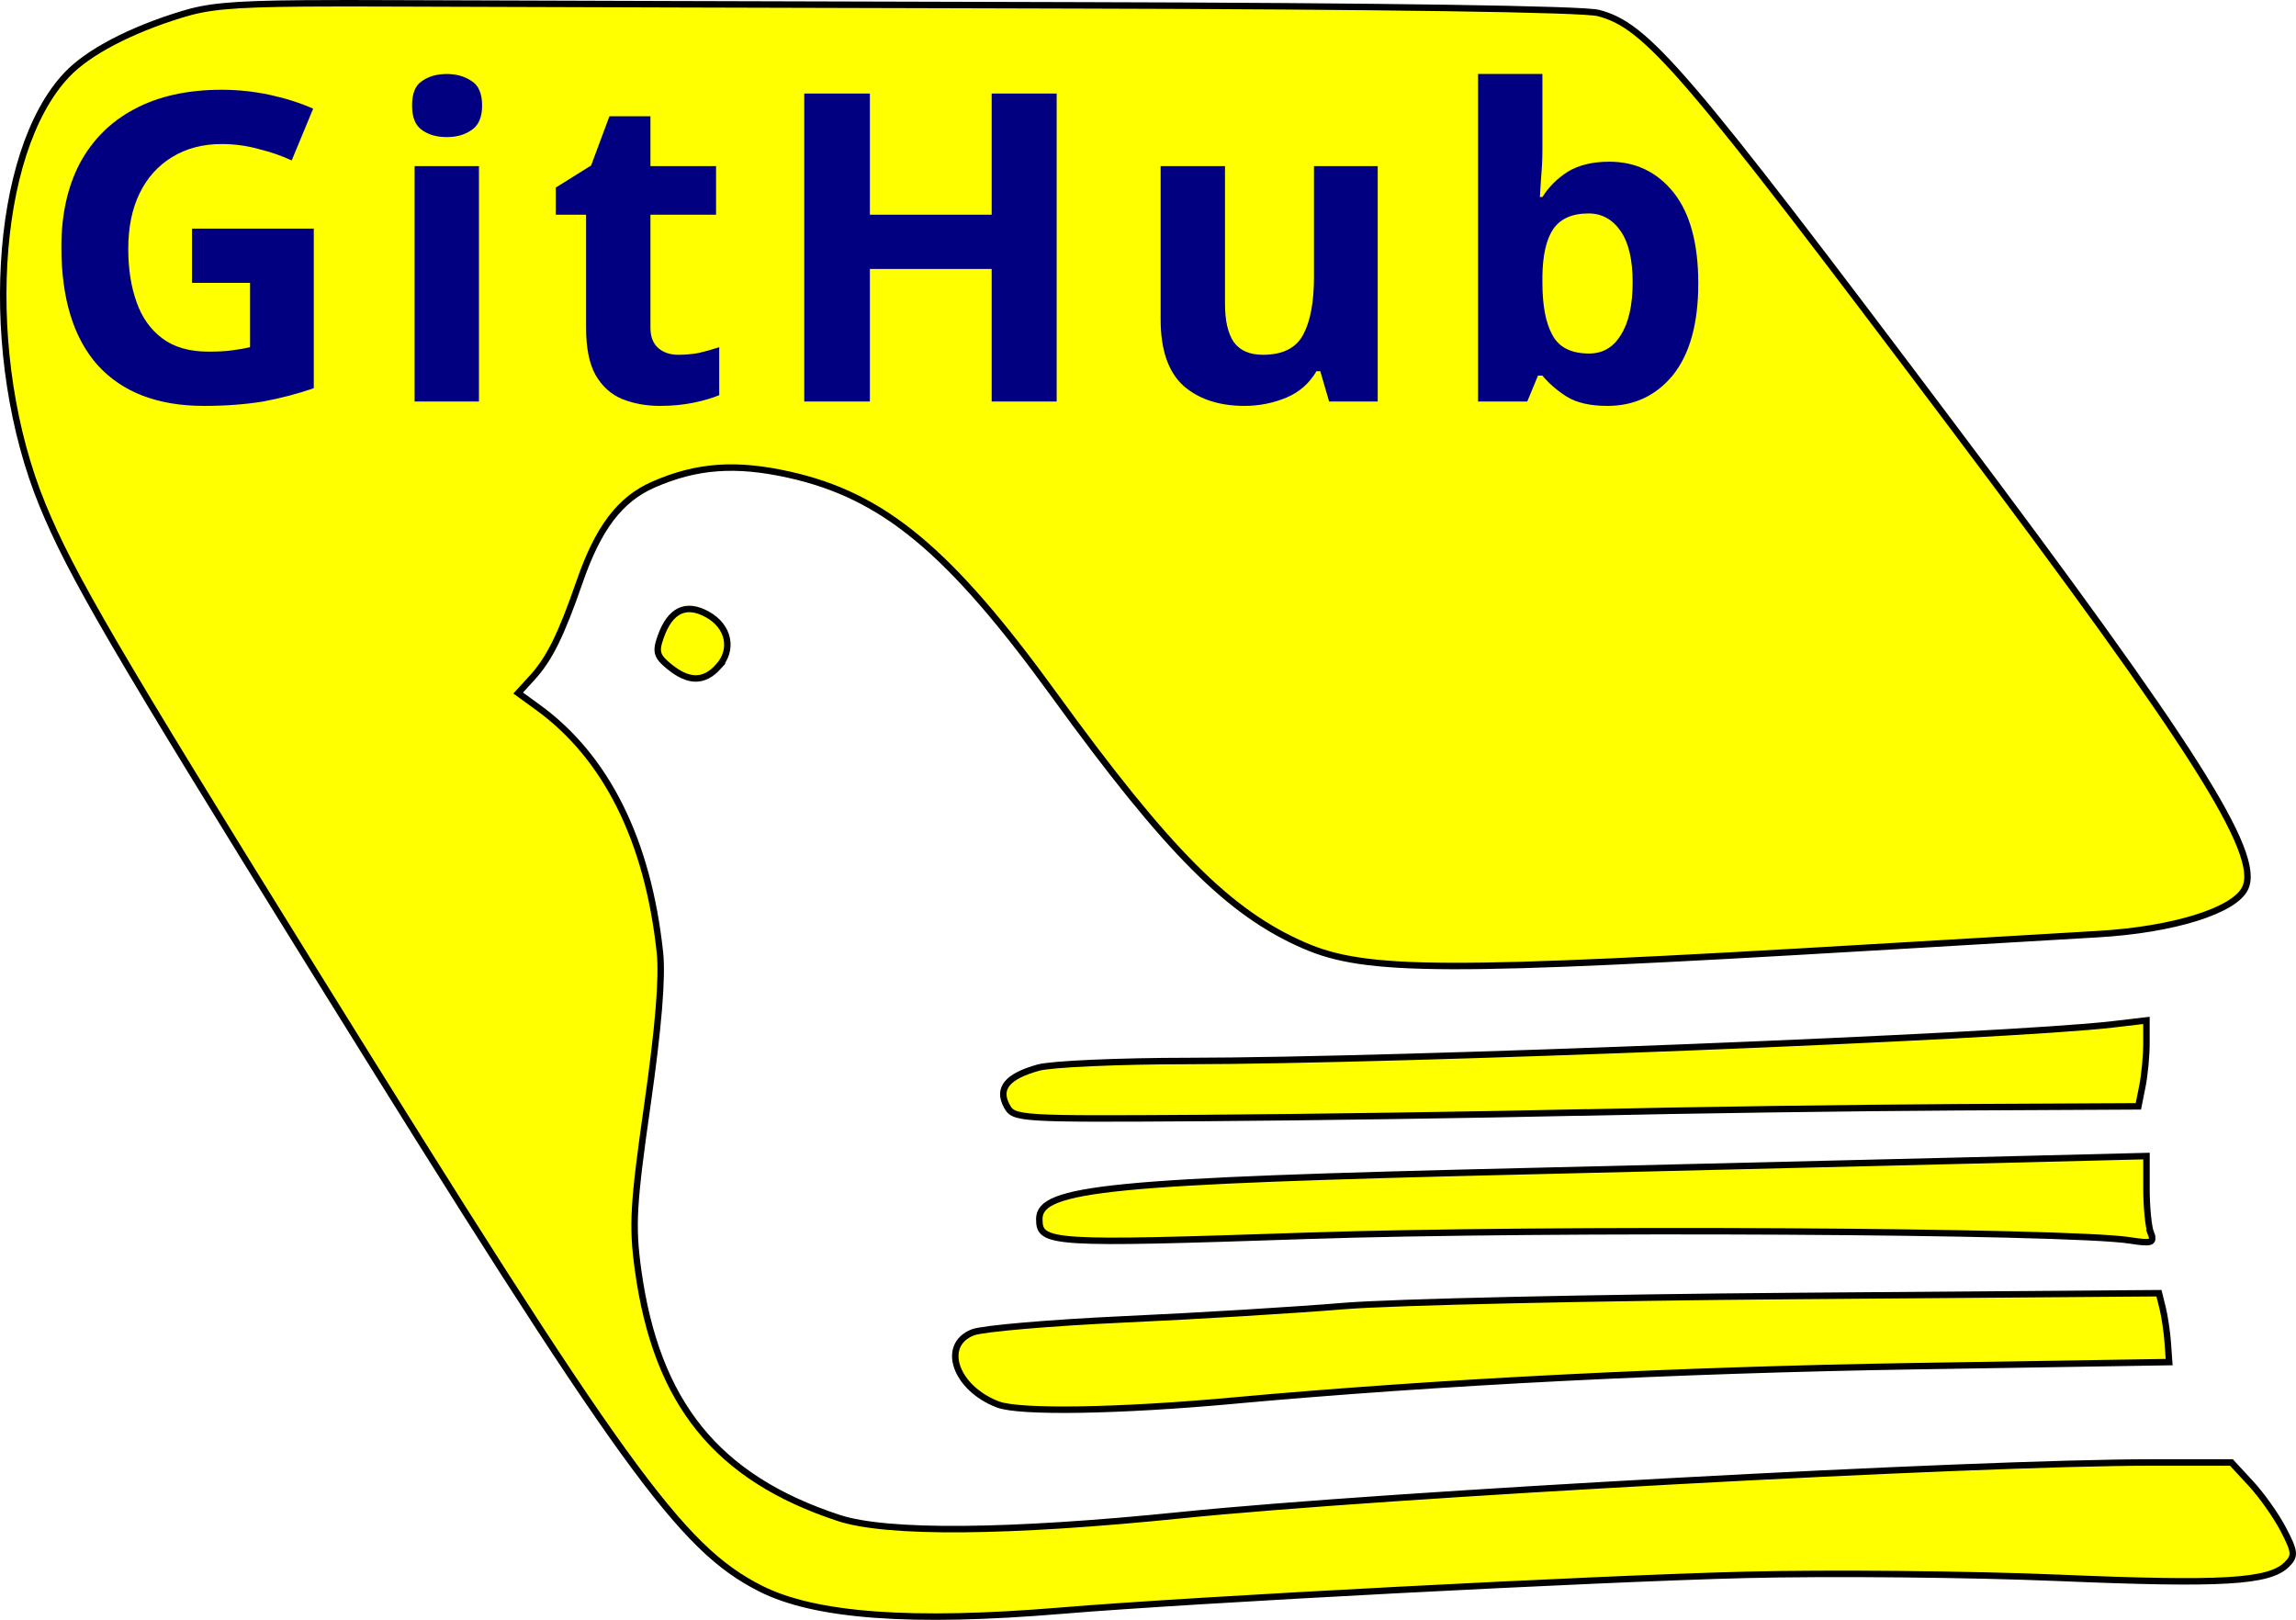
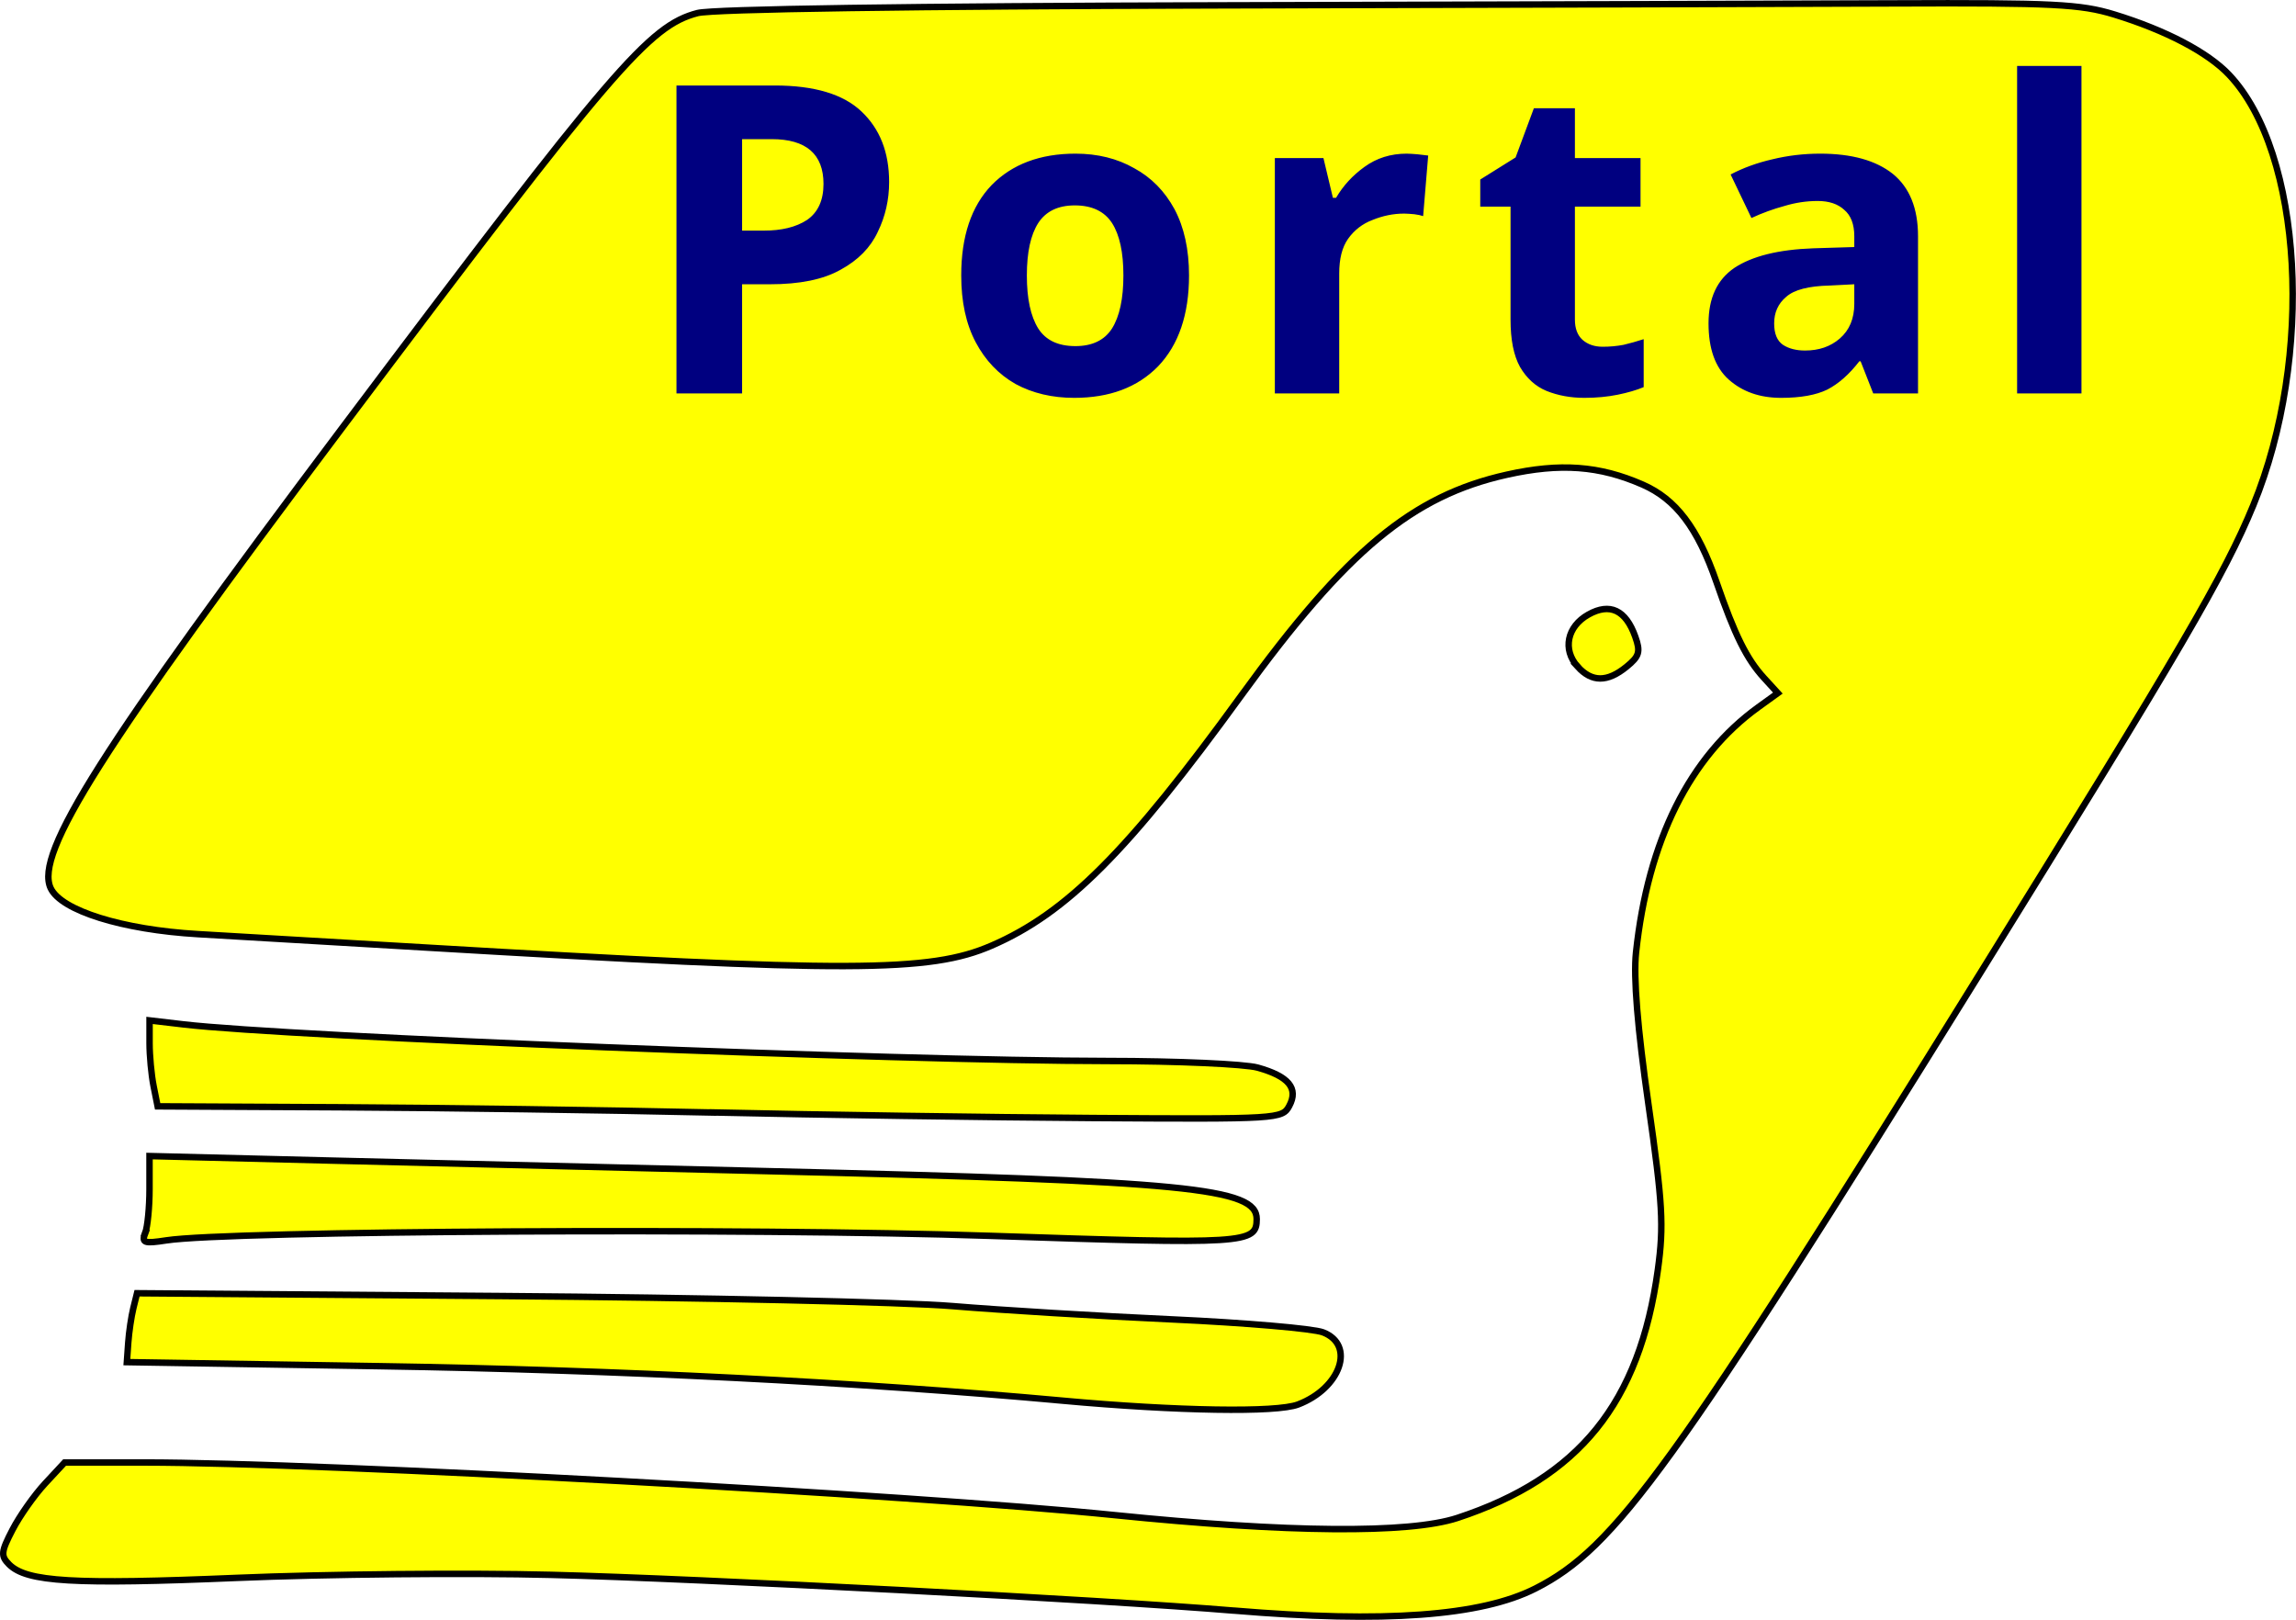
- <svg xmlns="http://www.w3.org/2000/svg" xmlns:xlink="http://www.w3.org/1999/xlink" id="svg2" version="1.1" width="56.851" height="40.11">
+ <svg xmlns="http://www.w3.org/2000/svg" xmlns:xlink="http://www.w3.org/1999/xlink" id="svg2" version="1.1" width="56.851" height="40.112">
  <defs id="defs6">
    <linearGradient x1="186.42" y1="248.05" gradientTransform="matrix(1.1115,0,0,1.1115,27.807,-31.68)" x2="195.7" gradientUnits="userSpaceOnUse" y2="254.92" id="linearGradient3839">
      <stop offset="0" stop-color="#f2f2f2" id="stop3412-2" />
      <stop offset="1" stop-color="#afa2a2" id="stop3414-8" />
    </linearGradient>
    <linearGradient id="linearGradient3410">
      <stop offset="0" style="stop-color:rgb(242, 242, 242)" id="stop3412" />
      <stop offset="1" style="stop-color:rgb(175, 162, 162)" id="stop3414" />
    </linearGradient>
    <linearGradient x1="186.42" y1="248.05" gradientTransform="matrix(1.1115,0,0,1.1115,27.807,-31.68)" x2="195.7" gradientUnits="userSpaceOnUse" y2="254.92" id="linearGradient3839-3">
      <stop offset="0" stop-color="#f2f2f2" id="stop3412-2-6" />
      <stop offset="1" stop-color="#afa2a2" id="stop3414-8-7" />
    </linearGradient>
    <linearGradient x1="186.42" y1="248.05" x2="195.7" gradientUnits="userSpaceOnUse" xlink:href="#linearGradient3410-3" y2="254.92" id="linearGradient3484-5" />
    <linearGradient id="linearGradient3410-3">
      <stop offset="0" style="stop-color:rgb(242, 242, 242)" id="stop3412-5" />
      <stop offset="1" style="stop-color:rgb(175, 162, 162)" id="stop3414-6" />
    </linearGradient>
    <linearGradient x1="186.42" y1="248.05" gradientTransform="translate(-44.738,-8.1871)" x2="195.7" gradientUnits="userSpaceOnUse" xlink:href="#linearGradient3410-3" y2="254.92" id="linearGradient3482-2" />
    <linearGradient id="linearGradient3174">
      <stop offset="0" style="stop-color:rgb(242, 242, 242)" id="stop3176" />
      <stop offset="1" style="stop-color:rgb(175, 162, 162)" id="stop3178" />
    </linearGradient>
    <linearGradient x1="186.42" y1="248.05" gradientTransform="translate(49.012,-1.8121)" x2="195.7" gradientUnits="userSpaceOnUse" xlink:href="#linearGradient3410-3" y2="254.92" id="linearGradient3480-9" />
    <linearGradient id="linearGradient3181">
      <stop offset="0" style="stop-color:rgb(242, 242, 242)" id="stop3183" />
      <stop offset="1" style="stop-color:rgb(175, 162, 162)" id="stop3185" />
    </linearGradient>
    <linearGradient x1="186.42" y1="248.05" gradientTransform="matrix(3.7567,0,0,3.7567,-619.7,-825.45)" x2="195.7" gradientUnits="userSpaceOnUse" xlink:href="#linearGradient3410-3" y2="254.92" id="linearGradient3489-1" />
    <linearGradient id="linearGradient3188">
      <stop offset="0" style="stop-color:rgb(242, 242, 242)" id="stop3190" />
      <stop offset="1" style="stop-color:rgb(175, 162, 162)" id="stop3192" />
    </linearGradient>
    <linearGradient gradientUnits="userSpaceOnUse" y2="46.978" x2="29.705" y1="61.728" x1="14.774" id="linearGradient5758-2" xlink:href="#linearGradient5752-7" />
    <linearGradient id="linearGradient5752-7">
      <stop id="stop5754-0" offset="0" style="stop-color:#183767;stop-opacity:1" />
      <stop style="stop-color:#093679;stop-opacity:1" offset="0.153" id="stop5760-9" />
      <stop id="stop5762-3" offset="0.419" style="stop-color:#0044aa;stop-opacity:1;" />
      <stop style="stop-color:#0044aa;stop-opacity:1;" offset="0.558" id="stop5766-6" />
      <stop id="stop5768-0" offset="0.653" style="stop-color:#2a5fae;stop-opacity:1" />
      <stop style="stop-color:#0044aa;stop-opacity:1;" offset="0.754" id="stop5764-6" />
      <stop id="stop5756-2" offset="1" style="stop-color:#094297;stop-opacity:1" />
    </linearGradient>
    <pattern patternTransform="matrix(1.35,0,0,1.4125,-1.771657,-7.454901)" id="pattern5727-6" xlink:href="#Polkadots-large-1" />
    <pattern patternUnits="userSpaceOnUse" width="10" height="10" patternTransform="translate(0,0) scale(10,10)" id="Polkadots-large-1">
      <circle style="fill:black;stroke:none" cx="2.567" cy="0.810" r="0.45" id="circle5417-8" />
      <circle style="fill:black;stroke:none" cx="3.048" cy="2.33" r="0.45" id="circle5419-7" />
      <circle style="fill:black;stroke:none" cx="4.418" cy="2.415" r="0.45" id="circle5421-9" />
      <circle style="fill:black;stroke:none" cx="1.844" cy="3.029" r="0.45" id="circle5423-2" />
      <circle style="fill:black;stroke:none" cx="6.08" cy="1.363" r="0.45" id="circle5425-0" />
      <circle style="fill:black;stroke:none" cx="5.819" cy="4.413" r="0.45" id="circle5427-2" />
      <circle style="fill:black;stroke:none" cx="4.305" cy="4.048" r="0.45" id="circle5429-3" />
      <circle style="fill:black;stroke:none" cx="5.541" cy="3.045" r="0.45" id="circle5431-7" />
      <circle style="fill:black;stroke:none" cx="4.785" cy="5.527" r="0.45" id="circle5433-5" />
      <circle style="fill:black;stroke:none" cx="2.667" cy="5.184" r="0.45" id="circle5435-9" />
      <circle style="fill:black;stroke:none" cx="7.965" cy="1.448" r="0.45" id="circle5437-2" />
      <circle style="fill:black;stroke:none" cx="7.047" cy="5.049" r="0.45" id="circle5439-2" />
      <circle style="fill:black;stroke:none" cx="4.340" cy="0.895" r="0.45" id="circle5441-8" />
      <circle style="fill:black;stroke:none" cx="7.125" cy="0.340" r="0.45" id="circle5443-9" />
      <circle style="fill:black;stroke:none" cx="9.553" cy="1.049" r="0.45" id="circle5445-7" />
      <circle style="fill:black;stroke:none" cx="7.006" cy="2.689" r="0.45" id="circle5447-3" />
      <circle style="fill:black;stroke:none" cx="8.909" cy="2.689" r="0.45" id="circle5449-6" />
      <circle style="fill:black;stroke:none" cx="9.315" cy="4.407" r="0.45" id="circle5451-1" />
      <circle style="fill:black;stroke:none" cx="7.820" cy="3.870" r="0.45" id="circle5453-2" />
      <circle style="fill:black;stroke:none" cx="8.270" cy="5.948" r="0.45" id="circle5455-9" />
      <circle style="fill:black;stroke:none" cx="7.973" cy="7.428" r="0.45" id="circle5457-3" />
      <circle style="fill:black;stroke:none" cx="9.342" cy="8.072" r="0.45" id="circle5459-1" />
      <circle style="fill:black;stroke:none" cx="8.206" cy="9.315" r="0.45" id="circle5461-9" />
      <circle style="fill:black;stroke:none" cx="9.682" cy="9.475" r="0.45" id="circle5463-4" />
      <circle style="fill:black;stroke:none" cx="9.688" cy="6.186" r="0.45" id="circle5465-7" />
      <circle style="fill:black;stroke:none" cx="3.379" cy="6.296" r="0.45" id="circle5467-8" />
      <circle style="fill:black;stroke:none" cx="2.871" cy="8.204" r="0.45" id="circle5469-4" />
      <circle style="fill:black;stroke:none" cx="4.59" cy="8.719" r="0.45" id="circle5471-5" />
      <circle style="fill:black;stroke:none" cx="3.181" cy="9.671" r="0.45" id="circle5473-0" />
      <circle style="fill:black;stroke:none" cx="5.734" cy="7.315" r="0.45" id="circle5475-3" />
      <circle style="fill:black;stroke:none" cx="6.707" cy="6.513" r="0.45" id="circle5477-6" />
      <circle style="fill:black;stroke:none" cx="5.730" cy="9.670" r="0.45" id="circle5479-1" />
      <circle style="fill:black;stroke:none" cx="6.535" cy="8.373" r="0.45" id="circle5481-0" />
      <circle style="fill:black;stroke:none" cx="4.37" cy="7.154" r="0.45" id="circle5483-6" />
      <circle style="fill:black;stroke:none" cx="0.622" cy="7.25" r="0.45" id="circle5485-3" />
      <circle style="fill:black;stroke:none" cx="0.831" cy="5.679" r="0.45" id="circle5487-2" />
      <circle style="fill:black;stroke:none" cx="1.257" cy="8.519" r="0.45" id="circle5489-0" />
      <circle style="fill:black;stroke:none" cx="1.989" cy="6.877" r="0.45" id="circle5491-6" />
      <circle style="fill:black;stroke:none" cx="0.374" cy="3.181" r="0.45" id="circle5493-1" />
      <circle style="fill:black;stroke:none" cx="1.166" cy="1.664" r="0.45" id="circle5495-5" />
      <circle style="fill:black;stroke:none" cx="1.151" cy="0.093" r="0.45" id="circle5497-5" />
      <circle style="fill:black;stroke:none" cx="1.151" cy="10.093" r="0.45" id="circle5499-4" />
      <circle style="fill:black;stroke:none" cx="1.302" cy="4.451" r="0.45" id="circle5501-7" />
      <circle style="fill:black;stroke:none" cx="3.047" cy="3.763" r="0.45" id="circle5503-6" />
    </pattern>
-     <clipPath clipPathUnits="userSpaceOnUse" id="clipPath317">
-       <path id="path319" style="fill:#ff0000;fill-opacity:1;fill-rule:nonzero;stroke:none" d="m 0,0 v 40.111 h 51.355 c 0.327,-0.288 0.711,-0.434 1.094,-0.434 0.382,0 0.763,0.145 1.09,0.434 h 2.092 c 0.049,-0.008 0.097,-0.018 0.146,-0.025 0.09,-0.124 0.151,-0.199 0.109,-0.098 -0.012,0.03 -0.028,0.059 -0.043,0.088 0.013,-0.002 0.025,-0.004 0.037,-0.006 0.008,-0.017 0.04,-0.065 0.061,-0.078 0.035,-0.023 0.068,-0.05 0.102,-0.074 0.086,-0.085 0.172,-0.171 0.258,-0.256 0.037,-0.008 0.074,-0.016 0.111,-0.023 0.086,-0.067 0.173,-0.134 0.262,-0.195 0.028,-0.03 0.048,-0.05 0.076,-0.082 0.029,-0.033 0.064,-0.054 0.102,-0.07 V 0 Z m 56.412,39.639 c -0.122,0.095 -0.245,0.19 -0.369,0.279 -0.051,0.05 -0.101,0.101 -0.152,0.15 0.023,-0.004 0.046,-0.008 0.068,-0.012 0.015,-0.007 0.031,-0.017 0.045,-0.02 0.012,-0.002 0.024,-0.002 0.035,-0.004 0.066,-0.036 0.131,-0.074 0.197,-0.109 0.082,-0.089 0.185,-0.203 0.279,-0.307 -0.035,0.007 -0.069,0.014 -0.104,0.021 z m -0.373,0.395 c -0.007,0.004 -0.014,0.008 -0.021,0.012 0.034,-0.006 0.069,-0.012 0.102,-0.02 -0.027,0.003 -0.054,0.004 -0.08,0.008 z m -0.021,0.012 c -0.02,0.004 -0.039,0.008 -0.059,0.012 -0.028,0.013 -0.057,0.031 -0.088,0.055 h 0.016 c 0.044,-0.022 0.088,-0.043 0.131,-0.066 z m 0.834,-0.334 c -0.008,0.008 -0.016,0.015 -0.023,0.023 0.007,-4.58e-4 0.016,3.96e-4 0.023,0 z m -0.064,0.359 c -0.014,0.013 -0.029,0.028 -0.043,0.041 h 0.107 v -0.029 c -0.021,-0.004 -0.045,-0.006 -0.064,-0.012 z" />
-     </clipPath>
  </defs>
-   <path id="path36752" clip-path="url(#clipPath317)" style="fill:#ffff00;stroke:#000000;stroke-width:0.16" d="M 7.555,0.084 C 5.667,0.099 5.127,0.165 4.5,0.357 3.222,0.749 2.181,1.295 1.656,1.85 c -1.83,1.932 -2.114,6.986 -0.6,10.664 0.707,1.718 1.789,3.571 6.77,11.596 7.614,12.269 9.024,14.221 11.004,15.225 1.349,0.684 3.744,0.858 7.465,0.547 h 0.002 c 3.222,-0.27 13.244,-0.793 16.912,-0.885 2.072,-0.052 5.571,-0.019 7.775,0.074 4.048,0.17 5.206,0.103 5.641,-0.332 0.211,-0.211 0.202,-0.311 -0.084,-0.861 -0.177,-0.342 -0.541,-0.856 -0.807,-1.143 l -0.482,-0.521 h -1.977 c -4.398,0 -19.012,0.793 -24.014,1.303 -4.3,0.438 -7.304,0.463 -8.496,0.07 -3.017,-0.993 -4.514,-2.845 -4.967,-6.15 -0.149,-1.091 -0.118,-1.625 0.234,-4.09 0.271,-1.893 0.374,-3.142 0.309,-3.758 -0.296,-2.778 -1.331,-4.853 -3.031,-6.08 l -0.48,-0.348 0.342,-0.373 c 0.431,-0.471 0.722,-1.06 1.178,-2.377 C 14.812,13.073 15.353,12.361 16.178,12 c 1.071,-0.469 2.038,-0.54 3.359,-0.246 2.341,0.521 3.97,1.874 6.572,5.461 2.811,3.874 4.331,5.397 6.191,6.201 1.53,0.662 3.493,0.668 14.035,0.045 2.204,-0.13 4.73,-0.279 5.611,-0.33 1.875,-0.109 3.39,-0.583 3.648,-1.141 C 55.993,21.133 54.34,18.523 48.354,10.562 41.687,1.697 40.774,0.633 39.576,0.322 39.198,0.224 34.224,0.151 26.697,0.133 19.952,0.116 12.412,0.094 9.943,0.084 c -0.982,-0.004 -1.76,-0.005 -2.389,0 z" transform="translate(-3.0607266e-4,-4.4146773e-4)" />
-   <path style="fill:#ffff00;stroke:#000000;stroke-width:0.16" d="m 17.787,16.507 c 0.381,-0.421 0.262,-0.995 -0.267,-1.29 -0.533,-0.298 -0.925,-0.113 -1.16,0.549 -0.134,0.375 -0.101,0.486 0.218,0.745 0.477,0.387 0.857,0.385 1.21,-0.004 z" id="path36791" />
-   <path style="fill:#ffff00;stroke:#000000;stroke-width:0.16" d="m 39.201,27.548 c 2.601,-0.059 6.758,-0.117 9.238,-0.13 l 4.509,-0.023 0.1,-0.501 c 0.055,-0.276 0.1,-0.754 0.1,-1.064 v -0.563 l -0.844,0.099 c -2.599,0.305 -17.682,0.903 -22.883,0.906 -1.719,0.001 -3.389,0.075 -3.71,0.164 -0.77,0.214 -1.017,0.513 -0.784,0.948 0.173,0.324 0.277,0.33 4.861,0.3 2.576,-0.017 6.812,-0.079 9.413,-0.138 z" id="path36830" />
-   <path style="fill:#ffff00;stroke:#000000;stroke-width:0.16" d="m 53.256,30.533 c -0.059,-0.153 -0.107,-0.645 -0.107,-1.093 v -0.814 l -4.449,0.111 c -2.447,0.061 -7.335,0.179 -10.862,0.263 -10.378,0.245 -12.104,0.414 -12.104,1.185 0,0.614 0.257,0.63 6.617,0.416 5.883,-0.198 18.838,-0.126 20.383,0.113 0.55,0.085 0.615,0.063 0.521,-0.181 z" id="path36869" />
-   <path style="fill:#ffff00;stroke:#000000;stroke-width:0.16" d="m 30.544,34.681 c 5.086,-0.462 10.959,-0.758 16.914,-0.853 l 6.252,-0.1 -0.034,-0.481 c -0.019,-0.265 -0.076,-0.649 -0.126,-0.853 l -0.092,-0.372 -9.012,0.069 c -4.957,0.038 -9.986,0.15 -11.176,0.249 -1.19,0.099 -3.643,0.248 -5.451,0.33 -1.808,0.083 -3.485,0.227 -3.727,0.32 -0.809,0.311 -0.438,1.385 0.618,1.787 0.538,0.204 2.973,0.165 5.835,-0.095 z" id="path36908" />
-   <text xml:space="preserve" style="font-size:40px;line-height:1.25;font-family:'Berlin Sans FB';-inkscape-font-specification:'Berlin Sans FB'" x="38.458" y="15.822" id="text58928">
-     <tspan id="tspan58926" x="38.458" y="15.822" />
-   </text>
-   <text xml:space="preserve" style="font-size:10.667px;line-height:1.25;font-family:'Berlin Sans FB';-inkscape-font-specification:'Berlin Sans FB';letter-spacing:0.82px;fill:#000080" x="0.896" y="9.941" id="text82024-7">
-     <tspan id="tspan82022-0" x="0.896" y="9.941" style="font-style:normal;font-variant:normal;font-weight:bold;font-stretch:normal;font-family:'Futura Md BT';-inkscape-font-specification:'Futura Md BT Bold';fill:#000080">GitHub</tspan>
+   <path style="fill:#ffff00;stroke:#000000;stroke-width:0.16" d="m 30.556,39.882 c -3.22,-0.27 -13.245,-0.795 -16.914,-0.886 -2.072,-0.052 -5.571,-0.018 -7.775,0.075 -4.048,0.17 -5.206,0.102 -5.641,-0.333 -0.211,-0.211 -0.202,-0.31 0.084,-0.86 0.177,-0.342 0.54,-0.856 0.806,-1.143 l 0.484,-0.521 h 1.975 c 4.398,0 19.013,0.793 24.014,1.302 4.3,0.438 7.304,0.463 8.497,0.071 3.017,-0.993 4.513,-2.846 4.965,-6.151 0.149,-1.091 0.119,-1.625 -0.234,-4.09 -0.271,-1.893 -0.373,-3.141 -0.308,-3.757 0.296,-2.778 1.33,-4.853 3.031,-6.08 l 0.481,-0.347 -0.342,-0.374 c -0.431,-0.471 -0.723,-1.06 -1.179,-2.378 -0.463,-1.337 -1.003,-2.05 -1.828,-2.411 -1.071,-0.469 -2.037,-0.54 -3.359,-0.245 -2.341,0.521 -3.971,1.875 -6.573,5.462 -2.811,3.874 -4.331,5.396 -6.191,6.201 -1.53,0.662 -3.493,0.668 -14.035,0.044 -2.204,-0.13 -4.729,-0.279 -5.611,-0.33 -1.875,-0.109 -3.392,-0.583 -3.65,-1.141 -0.397,-0.857 1.258,-3.467 7.244,-11.427 6.667,-8.866 7.578,-9.929 8.776,-10.24 0.378,-0.098 5.353,-0.171 12.88,-0.19 6.745,-0.017 14.284,-0.039 16.753,-0.049 3.926,-0.016 4.609,0.018 5.444,0.274 1.278,0.392 2.318,0.938 2.843,1.492 1.83,1.932 2.114,6.985 0.6,10.663 -0.707,1.718 -1.789,3.571 -6.769,11.596 -7.614,12.269 -9.026,14.222 -11.005,15.225 -1.349,0.684 -3.743,0.859 -7.465,0.547 z" id="path36752" />
+   <path style="fill:#ffff00;stroke:#000000;stroke-width:0.16" d="m 39.064,16.507 c -0.381,-0.421 -0.262,-0.995 0.267,-1.29 0.533,-0.298 0.925,-0.113 1.16,0.549 0.134,0.375 0.101,0.486 -0.218,0.745 -0.477,0.387 -0.857,0.385 -1.21,-0.004 z" id="path36791" />
+   <path style="fill:#ffff00;stroke:#000000;stroke-width:0.16" d="m 17.65,27.548 c -2.601,-0.059 -6.758,-0.117 -9.238,-0.13 l -4.509,-0.023 -0.1,-0.501 c -0.055,-0.276 -0.1,-0.754 -0.1,-1.064 v -0.563 l 0.844,0.099 c 2.599,0.305 17.682,0.903 22.883,0.906 1.719,10e-4 3.389,0.075 3.71,0.164 0.77,0.214 1.017,0.513 0.784,0.948 -0.173,0.324 -0.277,0.33 -4.861,0.3 -2.576,-0.017 -6.812,-0.079 -9.413,-0.138 z" id="path36830" />
+   <path style="fill:#ffff00;stroke:#000000;stroke-width:0.16" d="m 3.595,30.533 c 0.059,-0.153 0.107,-0.645 0.107,-1.093 v -0.814 l 4.449,0.111 c 2.447,0.061 7.335,0.179 10.862,0.263 10.378,0.245 12.104,0.414 12.104,1.185 0,0.614 -0.257,0.63 -6.617,0.416 -5.883,-0.198 -18.838,-0.126 -20.383,0.113 -0.55,0.085 -0.615,0.063 -0.521,-0.181 z" id="path36869" />
+   <path style="fill:#ffff00;stroke:#000000;stroke-width:0.16" d="m 26.307,34.682 c -5.086,-0.462 -10.959,-0.758 -16.914,-0.853 l -6.252,-0.1 0.034,-0.481 c 0.019,-0.265 0.076,-0.649 0.126,-0.853 l 0.092,-0.372 9.012,0.069 c 4.957,0.038 9.986,0.15 11.176,0.249 1.19,0.099 3.643,0.248 5.451,0.33 1.808,0.083 3.485,0.227 3.727,0.32 0.809,0.311 0.438,1.385 -0.618,1.787 -0.538,0.204 -2.973,0.165 -5.835,-0.095 z" id="path36908" />
+   <text xml:space="preserve" style="font-size:10.667px;line-height:1.25;font-family:'Berlin Sans FB';-inkscape-font-specification:'Berlin Sans FB';letter-spacing:0.82px;fill:#000080;opacity:1" x="15.797" y="9.742" id="text82024-7">
+     <tspan id="tspan82022-0" x="15.797" y="9.742" style="font-style:normal;font-variant:normal;font-weight:bold;font-stretch:normal;font-family:'Futura Md BT';-inkscape-font-specification:'Futura Md BT Bold';fill:#000080" dx="0">Portal</tspan>
  </text>
</svg>
